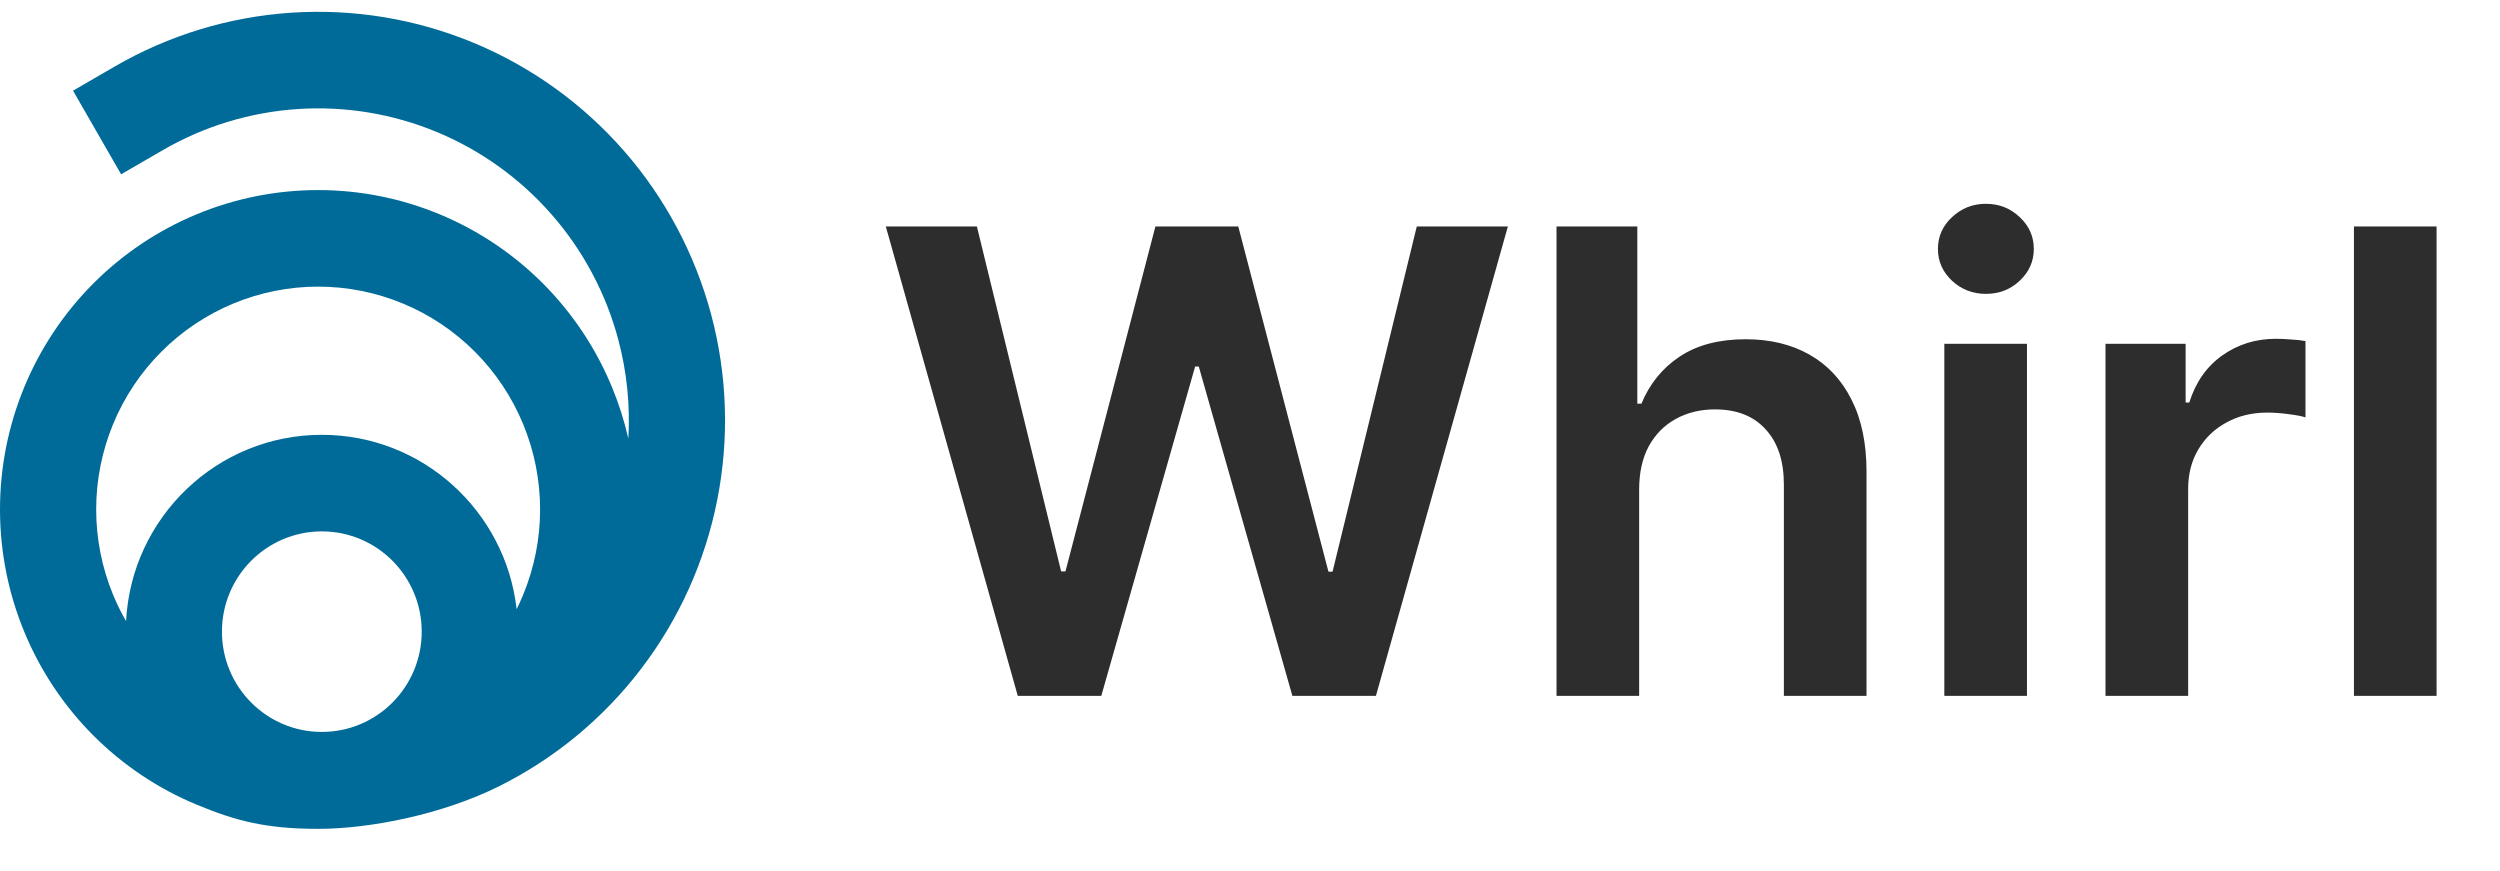
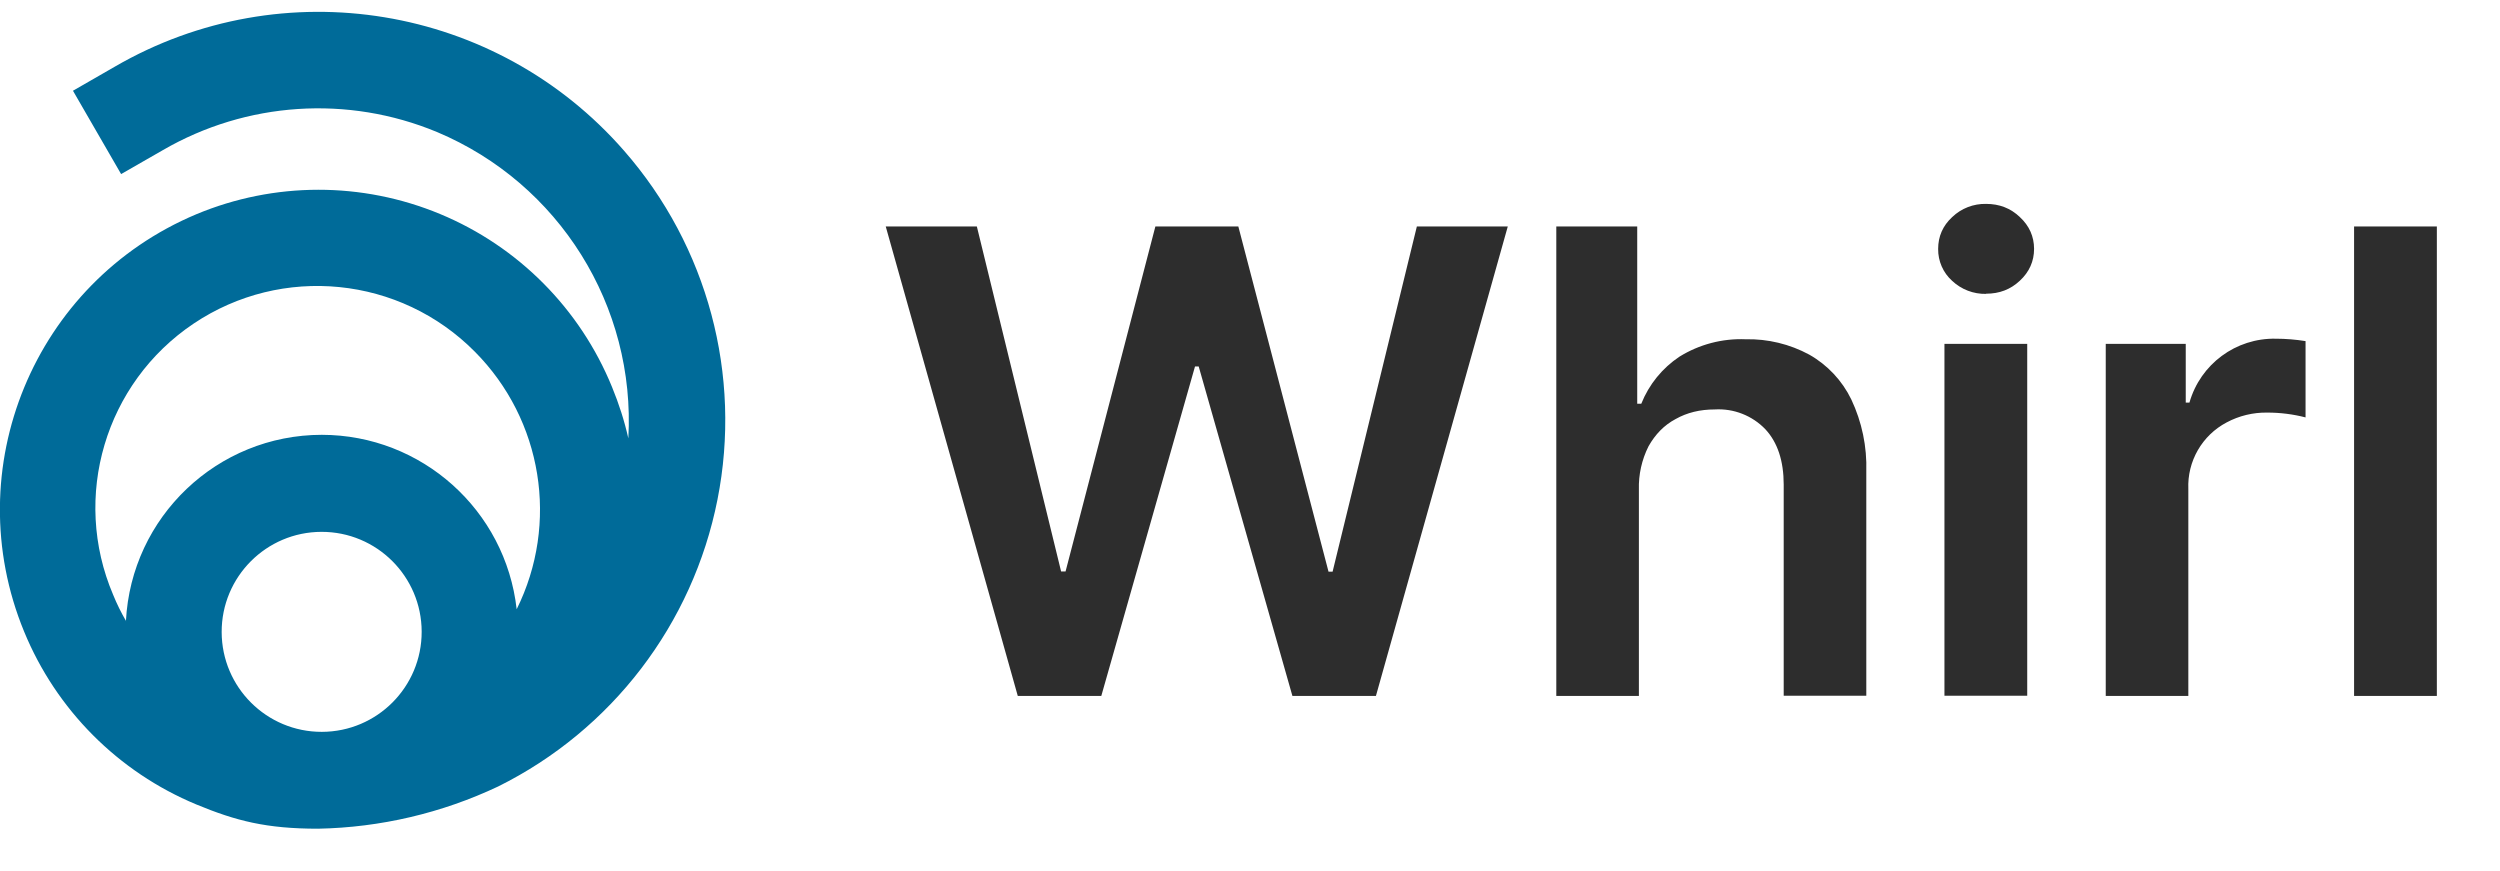
- <svg xmlns="http://www.w3.org/2000/svg" width="135" height="47" viewBox="0 0 135 47" fill="none">
-   <path d="M54.959 37.576L47.834 12.23H52.752L57.301 30.856H57.535L62.392 12.23H66.867L71.736 30.869H71.958L76.506 12.23H81.425L74.3 37.576H69.788L64.734 19.792H64.537L59.47 37.576H54.959ZM88.514 26.438V37.576H84.052V12.23H88.415V21.797H88.637C89.081 20.724 89.767 19.879 90.696 19.26C91.633 18.633 92.824 18.319 94.271 18.319C95.586 18.319 96.732 18.596 97.71 19.149C98.688 19.701 99.444 20.51 99.978 21.574C100.521 22.639 100.792 23.938 100.792 25.473V37.576H96.329V26.166C96.329 24.887 96.001 23.893 95.343 23.183C94.694 22.465 93.782 22.107 92.607 22.107C91.818 22.107 91.111 22.28 90.486 22.626C89.87 22.965 89.385 23.456 89.032 24.099C88.687 24.743 88.514 25.522 88.514 26.438ZM104.993 37.576V18.567H109.456V37.576H104.993ZM107.237 15.869C106.53 15.869 105.922 15.634 105.412 15.164C104.903 14.685 104.648 14.112 104.648 13.443C104.648 12.767 104.903 12.194 105.412 11.723C105.922 11.245 106.53 11.005 107.237 11.005C107.952 11.005 108.56 11.245 109.061 11.723C109.571 12.194 109.826 12.767 109.826 13.443C109.826 14.112 109.571 14.685 109.061 15.164C108.56 15.634 107.952 15.869 107.237 15.869ZM113.697 37.576V18.567H118.024V21.735H118.221C118.567 20.638 119.158 19.792 119.996 19.198C120.842 18.596 121.808 18.295 122.894 18.295C123.14 18.295 123.415 18.307 123.719 18.332C124.031 18.348 124.29 18.377 124.496 18.419V22.54C124.307 22.474 124.007 22.416 123.596 22.366C123.193 22.309 122.803 22.28 122.424 22.28C121.611 22.28 120.879 22.457 120.231 22.812C119.589 23.159 119.084 23.641 118.714 24.26C118.345 24.879 118.16 25.592 118.16 26.401V37.576H113.697ZM131.576 12.23V37.576H127.113V12.23H131.576Z" fill="#2D2D2D" />
-   <path fill-rule="evenodd" clip-rule="evenodd" d="M23.601 7.134C21.223 6.145 18.65 5.719 16.082 5.888C13.514 6.057 11.018 6.817 8.789 8.109L6.54 9.412L3.944 4.897L6.193 3.593C9.111 1.901 12.379 0.906 15.742 0.685C19.105 0.464 22.474 1.022 25.588 2.317C28.702 3.612 31.477 5.609 33.7 8.153C35.922 10.697 37.531 13.72 38.404 16.988C39.276 20.257 39.388 23.683 38.73 27.002C38.073 30.321 36.664 33.443 34.612 36.127C32.56 38.812 29.921 40.987 26.898 42.483C23.875 43.98 19.976 44.758 17.179 44.758C14.383 44.758 12.75 44.337 10.605 43.446C8.521 42.579 6.627 41.308 5.032 39.707C3.436 38.105 2.171 36.204 1.308 34.111C0.444 32.019 0 29.776 0 27.511C0 25.246 0.444 23.004 1.308 20.911C2.171 18.819 3.436 16.917 5.032 15.316C6.627 13.714 8.521 12.444 10.605 11.577C12.689 10.71 14.923 10.264 17.179 10.264C19.435 10.264 21.669 10.71 23.753 11.577C25.838 12.444 27.731 13.714 29.327 15.316C30.922 16.917 32.187 18.819 33.05 20.911C33.422 21.811 33.716 22.739 33.93 23.684C34.035 21.89 33.853 20.084 33.387 18.338C32.721 15.842 31.492 13.533 29.795 11.591C28.098 9.648 25.978 8.123 23.601 7.134ZM6.807 33.54C7.101 27.934 11.722 23.48 17.379 23.48C22.817 23.48 27.298 27.597 27.898 32.895C28.025 32.64 28.143 32.38 28.252 32.116C28.855 30.656 29.165 29.091 29.165 27.511C29.165 25.931 28.855 24.366 28.252 22.906C27.65 21.447 26.767 20.12 25.654 19.003C24.541 17.885 23.22 16.999 21.766 16.394C20.312 15.79 18.753 15.478 17.179 15.478C15.605 15.478 14.047 15.79 12.592 16.394C11.138 16.999 9.817 17.885 8.704 19.003C7.591 20.12 6.708 21.447 6.106 22.906C5.504 24.366 5.194 25.931 5.194 27.511C5.194 29.091 5.504 30.656 6.106 32.116C6.309 32.607 6.543 33.082 6.807 33.54ZM22.772 34.109C22.772 37.1 20.358 39.524 17.379 39.524C14.4 39.524 11.985 37.1 11.985 34.109C11.985 31.119 14.4 28.695 17.379 28.695C20.358 28.695 22.772 31.119 22.772 34.109Z" fill="#006B99" />
+ <svg xmlns="http://www.w3.org/2000/svg" width="135" height="47" fill="none">
+   <path fill="#2D2D2D" d="m54.96 37.58-7.13-25.35h4.92l4.55 18.63h.24l4.85-18.63h4.48l4.87 18.64h.22l4.55-18.64h4.91L74.3 37.58h-4.51l-5.06-17.79h-.2l-5.06 17.79h-4.51ZM88.5 26.44v11.14h-4.46V12.23h4.37v9.57h.22a5.5 5.5 0 0 1 2.06-2.54 6.3 6.3 0 0 1 3.57-.94 6.9 6.9 0 0 1 3.44.83 5.58 5.58 0 0 1 2.27 2.42 8.5 8.5 0 0 1 .81 3.9v12.1h-4.46v-11.4c0-1.28-.33-2.28-.99-2.99a3.5 3.5 0 0 0-2.73-1.07c-.8 0-1.5.17-2.12.52-.62.33-1.1.83-1.46 1.47a4.9 4.9 0 0 0-.52 2.34ZM105 37.58V18.57h4.47v19H105Zm2.25-21.71a2.6 2.6 0 0 1-1.83-.7 2.28 2.28 0 0 1-.76-1.73c0-.67.25-1.25.76-1.72a2.57 2.57 0 0 1 1.83-.71c.71 0 1.32.23 1.82.71.51.47.77 1.05.77 1.72 0 .67-.26 1.25-.77 1.72-.5.47-1.1.7-1.82.7Zm6.46 21.7v-19h4.32v3.17h.2a4.75 4.75 0 0 1 4.67-3.45 10.23 10.23 0 0 1 1.6.13v4.12a8.26 8.26 0 0 0-2.07-.26 4.5 4.5 0 0 0-2.19.53 3.88 3.88 0 0 0-2.07 3.6v11.17h-4.46Zm17.88-25.34v25.35h-4.47V12.23h4.47Z" />
+   <path fill="#006B99" fill-rule="evenodd" d="M23.6 7.13a16.72 16.72 0 0 0-14.81.98L6.54 9.4l-2.6-4.5L6.2 3.6a21.91 21.91 0 0 1 27.5 4.54 22.09 22.09 0 0 1-6.8 34.33 23.85 23.85 0 0 1-9.72 2.28c-2.8 0-4.43-.42-6.58-1.31a17.18 17.18 0 0 1-9.3-9.34 17.3 17.3 0 0 1 9.3-22.53 17.12 17.12 0 0 1 22.45 9.33c.37.9.67 1.83.88 2.77A16.91 16.91 0 0 0 23.6 7.13ZM6.8 33.54a10.6 10.6 0 0 1 10.58-10.06A10.6 10.6 0 0 1 27.9 32.9 12.1 12.1 0 0 0 25.65 19 11.98 11.98 0 0 0 6.11 32.12c.2.49.43.96.7 1.42Zm15.97.57a5.4 5.4 0 1 1-10.8.02 5.4 5.4 0 0 1 10.8-.02Z" clip-rule="evenodd" />
</svg>
